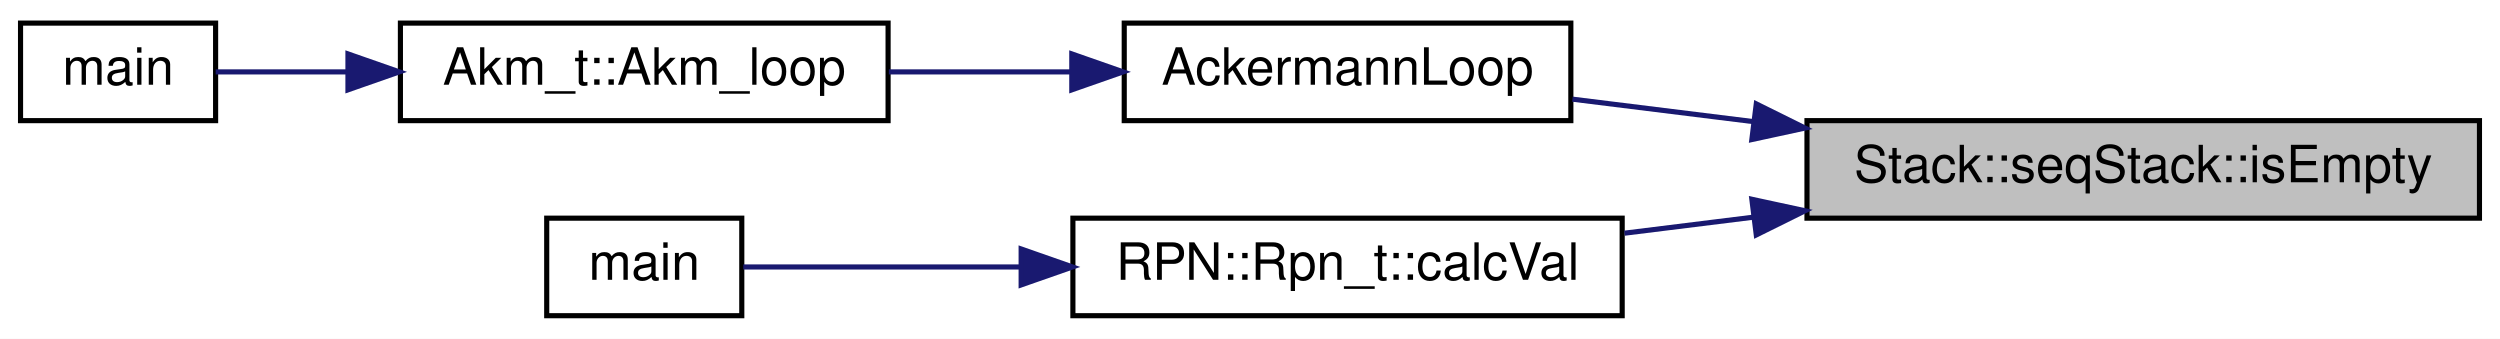
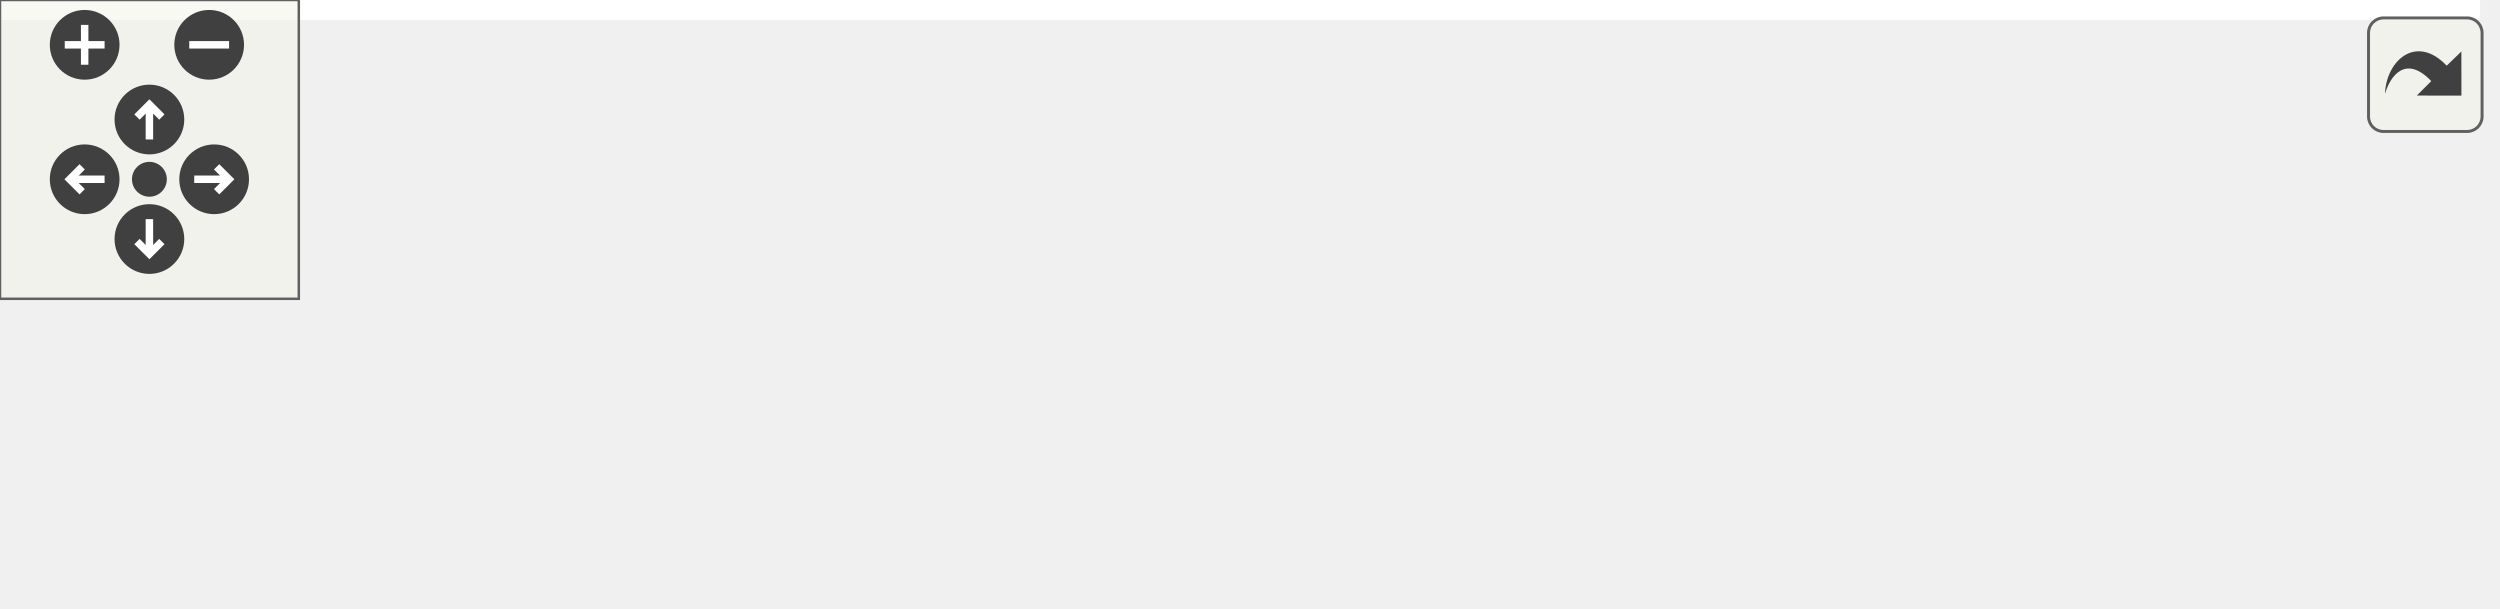
- <svg xmlns="http://www.w3.org/2000/svg" xmlns:xlink="http://www.w3.org/1999/xlink" width="487pt" height="66pt" viewBox="0.00 0.00 487.00 66.00">
-   <g id="graph0" class="graph" transform="scale(1 1) rotate(0) translate(4 62)">
-     <polygon fill="white" stroke="none" points="-4,4 -4,-62 483,-62 483,4 -4,4" />
-     <g id="node1" class="node">
-       <g id="a_node1">
-         <a xlink:title=" ">
-           <polygon fill="#bfbfbf" stroke="black" points="348,-19.5 348,-38.5 479,-38.5 479,-19.5 348,-19.5" />
-           <text text-anchor="middle" x="413.5" y="-26.5" font-family="Helvetica,sans-Serif" font-size="10.00">Stack::seqStack::isEmpty</text>
-         </a>
+ <svg xmlns="http://www.w3.org/2000/svg" xmlns:xlink="http://www.w3.org/1999/xlink" id="main" version="1.1" xml:space="preserve">
+   <style type="text/css">
+ .edge:hover path { stroke: red; }
+ .edge:hover polygon { stroke: red; fill: red; }
+ </style>
+   <defs>
+     <circle id="rim" cx="0" cy="0" r="7" />
+     <circle id="rim2" cx="0" cy="0" r="3.5" />
+     <g id="zoomPlus">
+       <use xlink:href="#rim" fill="#404040">
+         <set attributeName="fill" to="#808080" begin="zoomplus.mouseover" end="zoomplus.mouseout" />
+       </use>
+       <path d="M-4,0h8M0,-4v8" fill="none" stroke="white" stroke-width="1.5" pointer-events="none" />
+     </g>
+     <g id="zoomMin">
+       <use xlink:href="#rim" fill="#404040">
+         <set attributeName="fill" to="#808080" begin="zoomminus.mouseover" end="zoomminus.mouseout" />
+       </use>
+       <path d="M-4,0h8" fill="none" stroke="white" stroke-width="1.5" pointer-events="none" />
+     </g>
+     <g id="dirArrow">
+       <path fill="none" stroke="white" stroke-width="1.5" d="M0,-3.0v7 M-2.5,-0.5L0,-3.0L2.5,-0.5" />
+     </g>
+     <g id="resetDef">
+       <use xlink:href="#rim2" fill="#404040">
+         <set attributeName="fill" to="#808080" begin="reset.mouseover" end="reset.mouseout" />
+       </use>
+     </g>
+   </defs>
+   <svg id="graph" class="graph">
+     <g id="viewport">
+       <polygon fill="white" stroke="none" points="-4,4 -4,-62 498,-62 498,4 -4,4" />
+       <g id="node1" class="node">
+         <g id="a_node1">
+           <a xlink:title=" ">
+             <polygon fill="#bfbfbf" stroke="black" points="363,-19.5 363,-38.5 494,-38.5 494,-19.5 363,-19.5" />
+             <text text-anchor="middle" x="428.5" y="-26.5" font-family="Helvetica,sans-Serif" font-size="10.00">Stack::seqStack::isEmpty</text>
+           </a>
+         </g>
+       </g>
+       <g id="node2" class="node">
+         <g id="a_node2">
+           <a xlink:href="a05391.html#a0036aac01f88b4e9c22c43c14970a506" target="_top" xlink:title="Ackermann函数堆栈模拟递归版本">
+             <polygon fill="white" stroke="black" points="205,-38.5 205,-57.5 327,-57.5 327,-38.5 205,-38.5" />
+             <text text-anchor="middle" x="266" y="-45.5" font-family="Helvetica,sans-Serif" font-size="10.00">Akm_t::AckermannLoop</text>
+           </a>
+         </g>
+       </g>
+       <g id="edge1" class="edge">
+         <path fill="none" stroke="midnightblue" d="M352.686,-37.856C344.119,-38.871 335.469,-39.895 327.129,-40.882" />
+         <polygon fill="midnightblue" stroke="midnightblue" points="353.162,-41.325 362.681,-36.673 352.339,-34.373 353.162,-41.325" />
+       </g>
+       <g id="node5" class="node">
+         <g id="a_node5">
+           <a xlink:href="a05435.html#a760c2a7b4a404cfe61345e06110c40ff" target="_top" xlink:title="计算(后缀)表达式的值">
+             <polygon fill="white" stroke="black" points="212.5,-0.5 212.5,-19.5 319.5,-19.5 319.5,-0.5 212.5,-0.5" />
+             <text text-anchor="middle" x="266" y="-7.5" font-family="Helvetica,sans-Serif" font-size="10.00">RPN::Rpn_t::calcVal</text>
+           </a>
+         </g>
+       </g>
+       <g id="edge4" class="edge">
+         <path fill="none" stroke="midnightblue" d="M352.562,-20.129C341.475,-18.816 330.252,-17.488 319.745,-16.244" />
+         <polygon fill="midnightblue" stroke="midnightblue" points="352.339,-23.627 362.681,-21.327 353.162,-16.675 352.339,-23.627" />
+       </g>
+       <g id="node3" class="node">
+         <g id="a_node3">
+           <a xlink:href="a05391.html#acce004321aba1561adc7622c3e9f9e72" target="_top" xlink:title="堆栈版本的Ackermann函数">
+             <polygon fill="white" stroke="black" points="74,-38.5 74,-57.5 169,-57.5 169,-38.5 74,-38.5" />
+             <text text-anchor="middle" x="121.5" y="-45.5" font-family="Helvetica,sans-Serif" font-size="10.00">Akm_t::Akm_loop</text>
+           </a>
+         </g>
+       </g>
+       <g id="edge2" class="edge">
+         <path fill="none" stroke="midnightblue" d="M194.768,-48C186.033,-48 177.279,-48 169.029,-48" />
+         <polygon fill="midnightblue" stroke="midnightblue" points="194.98,-51.5 204.98,-48 194.98,-44.5 194.98,-51.5" />
+       </g>
+       <g id="node4" class="node">
+         <g id="a_node4">
+           <a xlink:href="a04565.html#abf9e6b7e6f15df4b525a2e7705ba3089" target="_top" xlink:title="Ackermann类测试例程">
+             <polygon fill="white" stroke="black" points="0,-38.5 0,-57.5 38,-57.5 38,-38.5 0,-38.5" />
+             <text text-anchor="middle" x="19" y="-45.5" font-family="Helvetica,sans-Serif" font-size="10.00">main</text>
+           </a>
+         </g>
+       </g>
+       <g id="edge3" class="edge">
+         <path fill="none" stroke="midnightblue" d="M63.648,-48C54.364,-48 45.386,-48 38.011,-48" />
+         <polygon fill="midnightblue" stroke="midnightblue" points="63.781,-51.5 73.781,-48 63.781,-44.5 63.781,-51.5" />
+       </g>
+       <g id="node6" class="node">
+         <g id="a_node6">
+           <a xlink:href="a04562.html#abf9e6b7e6f15df4b525a2e7705ba3089" target="_top" xlink:title=" ">
+             <polygon fill="white" stroke="black" points="102.5,-0.5 102.5,-19.5 140.5,-19.5 140.5,-0.5 102.5,-0.5" />
+             <text text-anchor="middle" x="121.5" y="-7.5" font-family="Helvetica,sans-Serif" font-size="10.00">main</text>
+           </a>
+         </g>
+       </g>
+       <g id="edge5" class="edge">
+         <path fill="none" stroke="midnightblue" d="M202.153,-10C179.733,-10 156.187,-10 140.562,-10" />
+         <polygon fill="midnightblue" stroke="midnightblue" points="202.343,-13.5 212.343,-10 202.343,-6.5 202.343,-13.5" />
      </g>
    </g>
-     <g id="node2" class="node">
-       <g id="a_node2">
-         <a xlink:href="a04520.html#a09828dd70ee57ea0c5d9832aded20690" target="_top" xlink:title=" ">
-           <polygon fill="white" stroke="black" points="215,-38.5 215,-57.5 302,-57.5 302,-38.5 215,-38.5" />
-           <text text-anchor="middle" x="258.5" y="-45.5" font-family="Helvetica,sans-Serif" font-size="10.00">AckermannLoop</text>
-         </a>
-       </g>
+   </svg>
+   <g id="navigator" transform="translate(0 0)" fill="#404254">
+     <rect fill="#f2f5e9" fill-opacity="0.5" stroke="#606060" stroke-width=".5" x="0" y="0" width="60" height="60" />
+     <use id="zoomplus" xlink:href="#zoomPlus" x="17" y="9" />
+     <use id="zoomminus" xlink:href="#zoomMin" x="42" y="9" />
+     <use id="reset" xlink:href="#resetDef" x="30" y="36" />
+     <g id="arrowUp" xlink:href="#dirArrow" transform="translate(30 24)">
+       <use xlink:href="#rim" fill="#404040">
+         <set attributeName="fill" to="#808080" begin="arrowUp.mouseover" end="arrowUp.mouseout" />
+       </use>
+       <path fill="none" stroke="white" stroke-width="1.5" d="M0,-3.0v7 M-2.5,-0.5L0,-3.0L2.5,-0.5" />
    </g>
-     <g id="edge1" class="edge">
-       <path fill="none" stroke="midnightblue" d="M337.501,-38.314C325.416,-39.814 313.281,-41.321 302.303,-42.684" />
-       <polygon fill="midnightblue" stroke="midnightblue" points="338.122,-41.764 347.614,-37.058 337.259,-34.817 338.122,-41.764" />
+     <g id="arrowRight" xlink:href="#dirArrow" transform="rotate(90) translate(36 -43)">
+       <use xlink:href="#rim" fill="#404040">
+         <set attributeName="fill" to="#808080" begin="arrowRight.mouseover" end="arrowRight.mouseout" />
+       </use>
+       <path fill="none" stroke="white" stroke-width="1.5" d="M0,-3.0v7 M-2.5,-0.5L0,-3.0L2.5,-0.5" />
    </g>
-     <g id="node5" class="node">
-       <g id="a_node5">
-         <a xlink:href="a05435.html#a760c2a7b4a404cfe61345e06110c40ff" target="_top" xlink:title="计算(后缀)表达式的值">
-           <polygon fill="white" stroke="black" points="205,-0.5 205,-19.5 312,-19.5 312,-0.5 205,-0.5" />
-           <text text-anchor="middle" x="258.5" y="-7.5" font-family="Helvetica,sans-Serif" font-size="10.00">RPN::Rpn_t::calcVal</text>
-         </a>
-       </g>
+     <g id="arrowDown" xlink:href="#dirArrow" transform="rotate(180) translate(-30 -48)">
+       <use xlink:href="#rim" fill="#404040">
+         <set attributeName="fill" to="#808080" begin="arrowDown.mouseover" end="arrowDown.mouseout" />
+       </use>
+       <path fill="none" stroke="white" stroke-width="1.5" d="M0,-3.0v7 M-2.5,-0.5L0,-3.0L2.5,-0.5" />
    </g>
-     <g id="edge4" class="edge">
-       <path fill="none" stroke="midnightblue" d="M337.655,-19.706C329.14,-18.648 320.597,-17.587 312.449,-16.575" />
-       <polygon fill="midnightblue" stroke="midnightblue" points="337.259,-23.183 347.614,-20.942 338.122,-16.236 337.259,-23.183" />
-     </g>
-     <g id="node3" class="node">
-       <g id="a_node3">
-         <a xlink:href="a05391.html#acce004321aba1561adc7622c3e9f9e72" target="_top" xlink:title=" ">
-           <polygon fill="white" stroke="black" points="74,-38.5 74,-57.5 169,-57.5 169,-38.5 74,-38.5" />
-           <text text-anchor="middle" x="121.5" y="-45.5" font-family="Helvetica,sans-Serif" font-size="10.00">Akm_t::Akm_loop</text>
-         </a>
-       </g>
-     </g>
-     <g id="edge2" class="edge">
-       <path fill="none" stroke="midnightblue" d="M204.679,-48C192.953,-48 180.606,-48 169.148,-48" />
-       <polygon fill="midnightblue" stroke="midnightblue" points="204.785,-51.5 214.785,-48 204.785,-44.5 204.785,-51.5" />
-     </g>
-     <g id="node4" class="node">
-       <g id="a_node4">
-         <a xlink:href="a04565.html#abf9e6b7e6f15df4b525a2e7705ba3089" target="_top" xlink:title=" ">
-           <polygon fill="white" stroke="black" points="0,-38.5 0,-57.5 38,-57.5 38,-38.5 0,-38.5" />
-           <text text-anchor="middle" x="19" y="-45.5" font-family="Helvetica,sans-Serif" font-size="10.00">main</text>
-         </a>
-       </g>
-     </g>
-     <g id="edge3" class="edge">
-       <path fill="none" stroke="midnightblue" d="M63.648,-48C54.364,-48 45.386,-48 38.011,-48" />
-       <polygon fill="midnightblue" stroke="midnightblue" points="63.781,-51.5 73.781,-48 63.781,-44.5 63.781,-51.5" />
-     </g>
-     <g id="node6" class="node">
-       <g id="a_node6">
-         <a xlink:href="a04562.html#abf9e6b7e6f15df4b525a2e7705ba3089" target="_top" xlink:title=" ">
-           <polygon fill="white" stroke="black" points="102.5,-0.5 102.5,-19.5 140.5,-19.5 140.5,-0.5 102.5,-0.5" />
-           <text text-anchor="middle" x="121.5" y="-7.5" font-family="Helvetica,sans-Serif" font-size="10.00">main</text>
-         </a>
-       </g>
-     </g>
-     <g id="edge5" class="edge">
-       <path fill="none" stroke="midnightblue" d="M194.71,-10C175.027,-10 154.806,-10 140.788,-10" />
-       <polygon fill="midnightblue" stroke="midnightblue" points="194.919,-13.5 204.919,-10 194.919,-6.5 194.919,-13.5" />
+     <g id="arrowLeft" xlink:href="#dirArrow" transform="rotate(270) translate(-36 17)">
+       <use xlink:href="#rim" fill="#404040">
+         <set attributeName="fill" to="#808080" begin="arrowLeft.mouseover" end="arrowLeft.mouseout" />
+       </use>
+       <path fill="none" stroke="white" stroke-width="1.5" d="M0,-3.0v7 M-2.5,-0.5L0,-3.0L2.5,-0.5" />
    </g>
  </g>
+   <svg viewBox="0 0 15 15" width="100%" height="30px" preserveAspectRatio="xMaxYMin meet">
+     <g id="arrow_out" transform="scale(0.3 0.3)">
+       <a xlink:href="a05455_a35a066a0aedc630474fd3e3dcaa9ced8_icgraph_org.svg" target="_base">
+         <rect id="button" ry="5" rx="5" y="6" x="6" height="38" width="38" fill="#f2f5e9" fill-opacity="0.5" stroke="#606060" stroke-width="1.0" />
+         <path id="arrow" d="M 11.5,31.437 C 11.94,20.098 22.043,11.323 32.159,21.979 L 37.069,17.246 C 37.069,17.246 37.088,32 37.088,32 L 22.16,31.978 C 22.16,31.978 26.998,27.14 26.998,27.14 C 18.529,18.264 13.292,25.23 11.5,31.437 z" style="fill:#404040;" />
+       </a>
+     </g>
+   </svg>
</svg>
